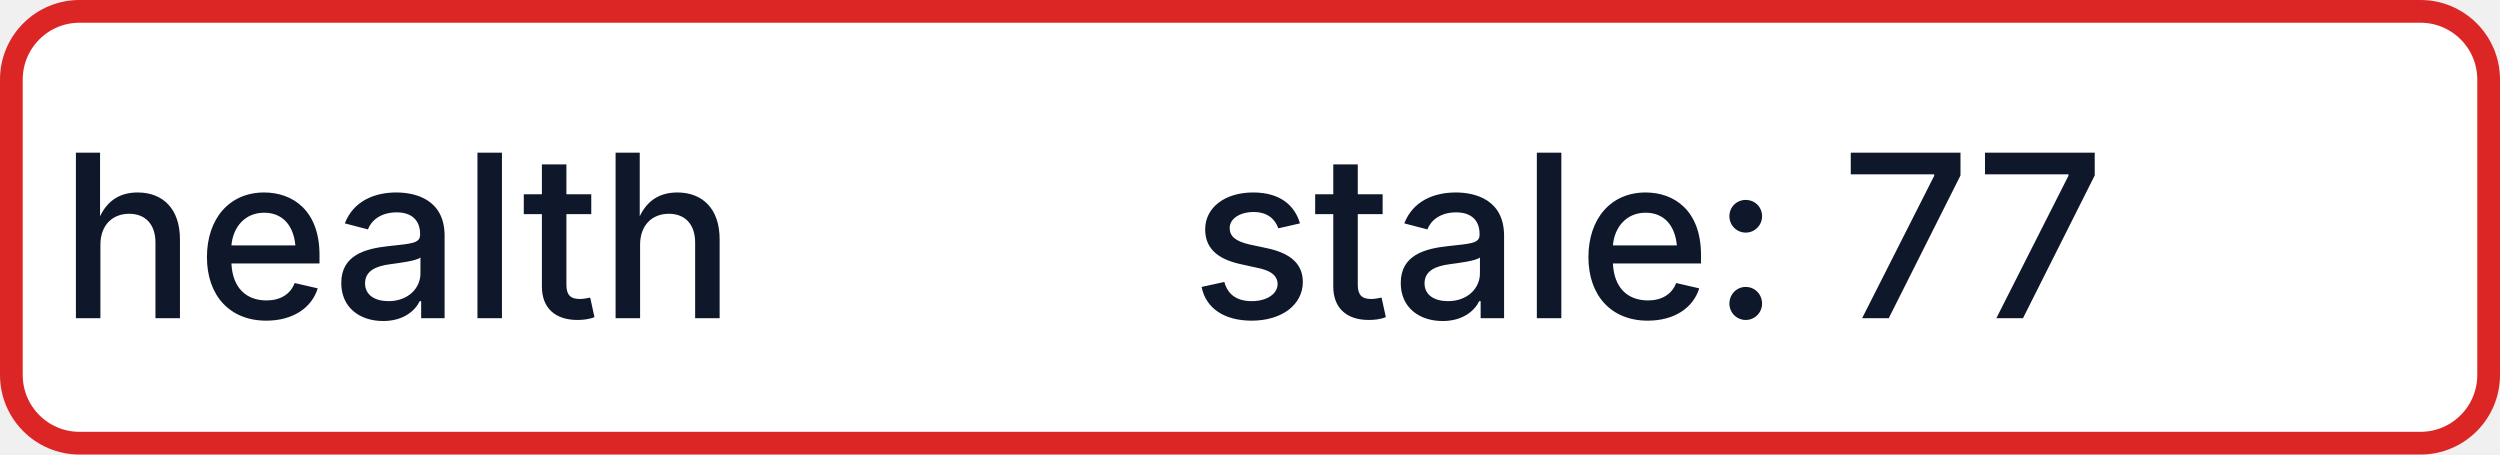
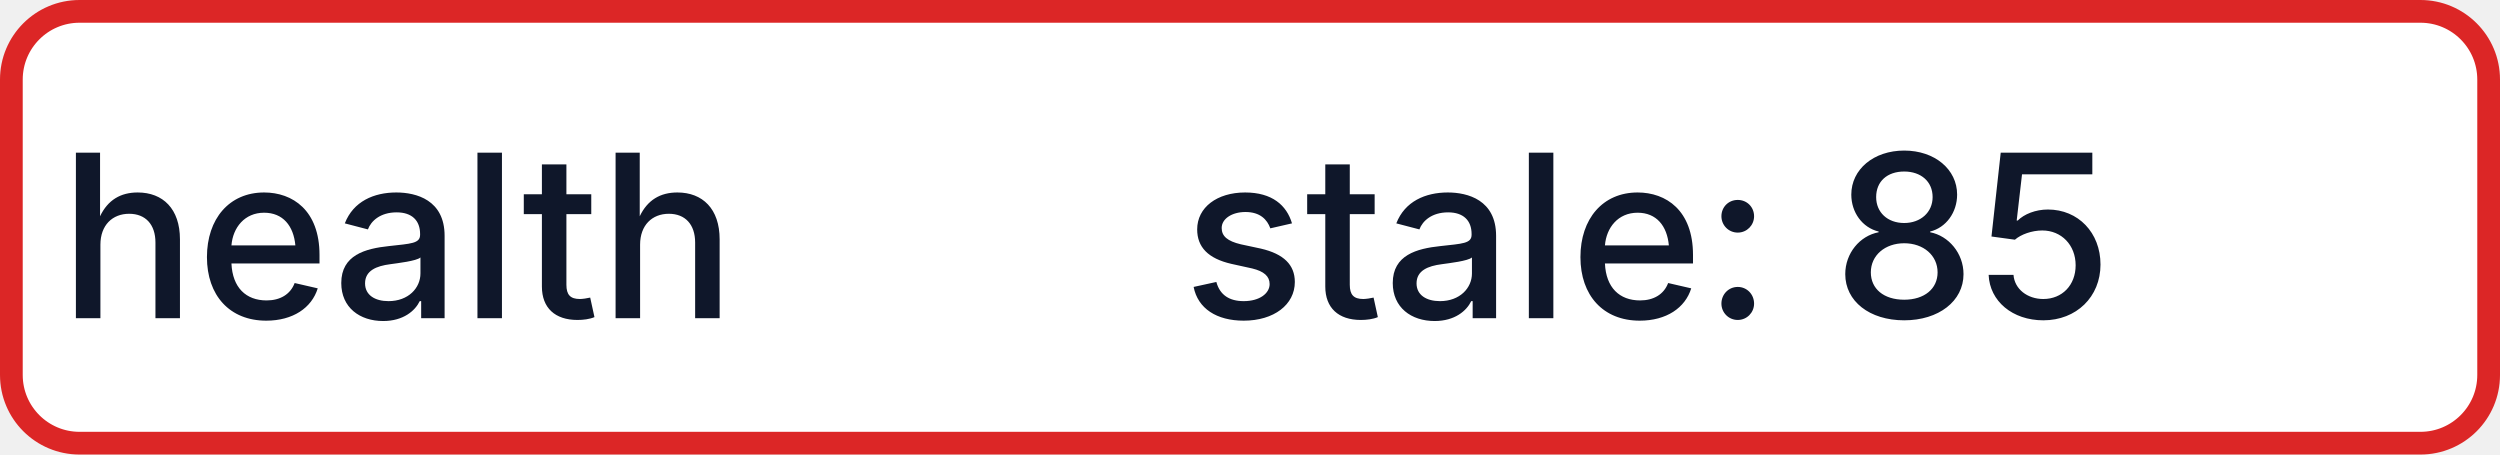
- <svg xmlns="http://www.w3.org/2000/svg" width="110" height="20" role="img" aria-label="health: stale: 77">
+ <svg xmlns="http://www.w3.org/2000/svg" width="110" height="20" role="img" aria-label="health: stale: 85">
  <rect x="0.5" y="0.5" width="109" height="19" rx="3" fill="#FFFFFF" stroke="#DC2626" stroke-width="1" />
  <g fill="#0F172A" text-anchor="middle" font-family="-apple-system,BlinkMacSystemFont,Segoe UI,sans-serif" font-size="10" font-weight="500">
    <text x="17.5" y="14">health</text>
-     <text x="72.5" y="14" textLength="68" lengthAdjust="spacingAndGlyphs">stale: 77</text>
+     <text x="72.5" y="14" textLength="68" lengthAdjust="spacingAndGlyphs">stale: 85</text>
  </g>
</svg>
